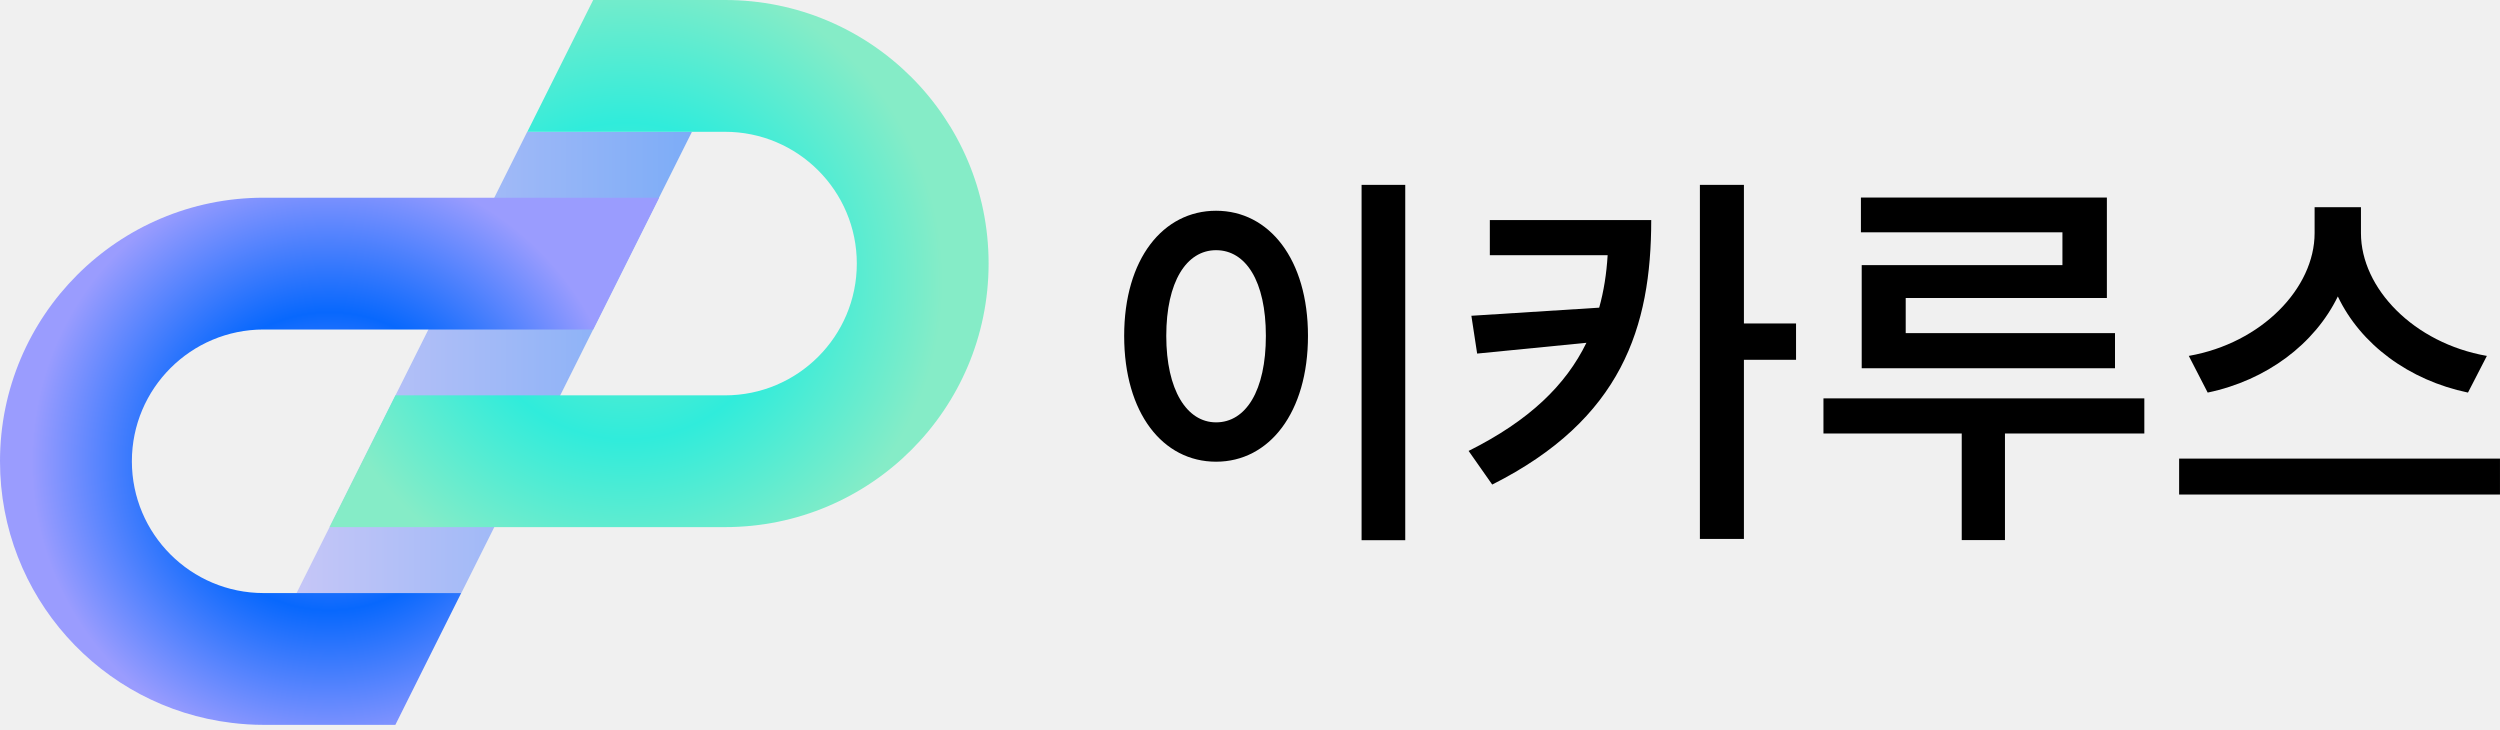
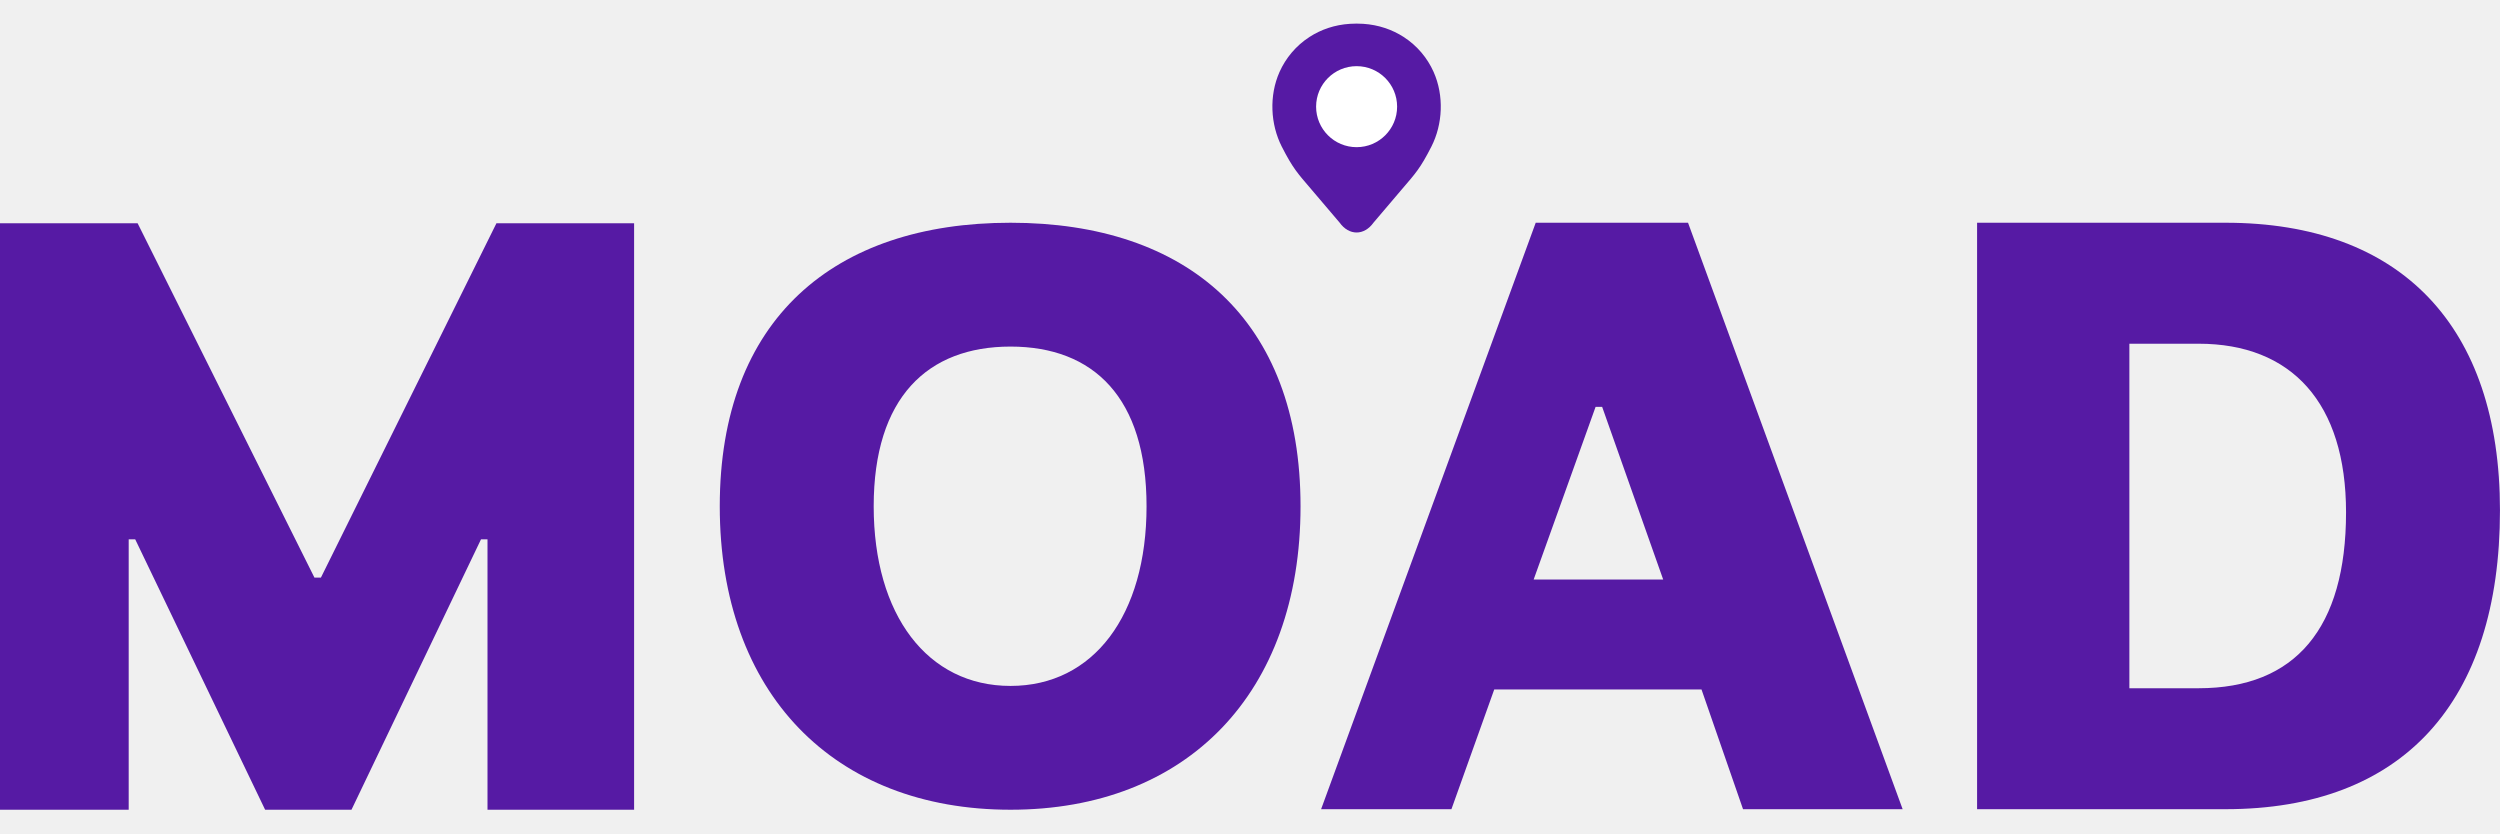
- <svg xmlns="http://www.w3.org/2000/svg" width="120" height="35" viewBox="0 0 120 35" fill="none">
-   <g clip-path="url(#clip0_415_5448)">
-     <path opacity="0.5" d="M25.306 6.326L23.724 9.491L22.141 12.655L20.563 15.816L18.981 18.981L15.816 25.307L14.233 28.471H22.141L23.724 25.307L25.306 22.142L26.889 18.981L28.471 15.816L31.632 9.491L33.214 6.326H25.306Z" fill="url(#paint0_linear_415_5448)" />
-     <path d="M34.797 0H28.472L27.208 2.531L25.311 6.326H34.801C38.294 6.326 41.127 9.159 41.127 12.651C41.127 16.143 38.294 18.977 34.801 18.977H18.981L15.816 25.302H34.797C41.786 25.302 47.453 19.636 47.453 12.647C47.453 5.659 41.786 0 34.797 0Z" fill="url(#paint1_radial_415_5448)" />
-     <path d="M23.724 9.49H12.655C5.667 9.49 0 15.153 0 22.141C0 28.612 4.855 33.943 11.118 34.697C11.62 34.76 12.133 34.793 12.651 34.793H18.977L20.24 32.262L22.137 28.467H12.655C9.163 28.467 6.33 25.634 6.33 22.141C6.33 18.649 9.163 15.816 12.655 15.816H28.471L31.636 9.49H23.728H23.724Z" fill="url(#paint2_radial_415_5448)" />
-     <path d="M58.372 10.116C60.928 10.116 62.783 12.452 62.783 16.122C62.783 19.793 60.932 22.162 58.372 22.162C55.812 22.162 53.96 19.826 53.96 16.122C53.96 12.419 55.832 10.116 58.372 10.116ZM58.372 20.273C59.801 20.273 60.762 18.753 60.762 16.122C60.762 13.492 59.797 12.009 58.372 12.009C56.947 12.009 55.981 13.529 55.981 16.122C55.981 18.716 56.963 20.273 58.372 20.273ZM67.452 25.928H65.356V8.873H67.452V25.924V25.928Z" fill="black" />
-     <path d="M71.624 23.256L70.493 21.644C73.422 20.182 75.162 18.475 76.148 16.454L70.903 16.972L70.626 15.157L76.761 14.768C76.984 13.973 77.113 13.136 77.167 12.249H71.512V10.563H79.259C79.259 15.696 77.85 20.128 71.624 23.26V23.256ZM81.595 8.873H83.708V15.526H86.21V17.27H83.708V25.87H81.595V8.873Z" fill="black" />
-     <path d="M87.526 19.122H102.928V20.808H96.238V25.924H94.163V20.808H87.526V19.122ZM101.13 14.304H91.474V15.99H101.52V17.676H89.362V12.726H98.997V11.151H89.324V9.482H101.13V14.3V14.304Z" fill="black" />
-     <path d="M104.598 22.013H119.999V23.736H104.598V22.013ZM119.37 17.083L118.463 18.844C115.625 18.252 113.309 16.528 112.216 14.229C111.106 16.508 108.806 18.252 105.969 18.844L105.062 17.083C108.566 16.47 111.101 13.823 111.101 11.189V9.946H113.326V11.189C113.326 13.84 115.865 16.47 119.366 17.083H119.37Z" fill="black" />
-   </g>
-   <defs>
-     <linearGradient id="paint0_linear_415_5448" x1="14.233" y1="17.399" x2="33.214" y2="17.399" gradientUnits="userSpaceOnUse">
-       <stop stop-color="#9A9CFE" />
-       <stop offset="1" stop-color="#0868FD" />
-     </linearGradient>
-     <radialGradient id="paint1_radial_415_5448" cx="0" cy="0" r="1" gradientUnits="userSpaceOnUse" gradientTransform="translate(30.0666 13.4921) scale(15.1864 15.1864)">
-       <stop stop-color="#85ECC7" />
-       <stop offset="0.04" stop-color="#7DECC8" />
-       <stop offset="0.35" stop-color="#45ECD5" />
-       <stop offset="0.5" stop-color="#30ECDB" />
-       <stop offset="1" stop-color="#85ECC7" />
-     </radialGradient>
-     <radialGradient id="paint2_radial_415_5448" cx="0" cy="0" r="1" gradientUnits="userSpaceOnUse" gradientTransform="translate(15.8161 22.1414) scale(14.3248 14.3248)">
-       <stop stop-color="#9A9CFE" />
-       <stop offset="0.5" stop-color="#0868FD" />
-       <stop offset="1" stop-color="#9A9CFE" />
-     </radialGradient>
-     <clipPath id="clip0_415_5448">
-       <rect width="120" height="34.797" fill="white" />
-     </clipPath>
-   </defs>
+ <svg xmlns="http://www.w3.org/2000/svg" width="84" height="28" viewBox="0 0 84 28" fill="none">
+   <path d="M0 7.502H4.624L10.565 19.407H10.783L16.68 7.502H21.306V27.207H16.38V18.121H16.162L11.81 27.207H8.908L4.543 18.121H4.324V27.207H0V7.502Z" fill="#561AA4" />
+   <path d="M24.184 17.012C24.184 10.732 28.015 7.484 33.954 7.484C39.879 7.484 43.698 10.732 43.698 17.012C43.698 23.293 39.879 27.207 33.954 27.207C28.015 27.207 24.184 23.294 24.184 17.012ZM38.524 17.012C38.524 13.359 36.746 11.645 33.953 11.645C31.163 11.645 29.356 13.359 29.356 17.012C29.356 20.666 31.163 23.047 33.953 23.047C36.746 23.047 38.524 20.666 38.524 17.012Z" fill="#561AA4" />
+   <path d="M51.6 7.484H56.718L63.929 27.189H58.566L57.171 23.167H50.206L48.768 27.189H44.389L51.6 7.484ZM55.883 19.472L53.832 13.67H53.612L51.531 19.472H55.883Z" fill="#561AA4" />
+   <path d="M66.43 7.484H74.777C80.674 7.484 83.999 10.96 83.999 17.145C83.999 23.618 80.715 27.189 74.777 27.189H66.43V7.484ZM73.873 23.125C77.13 23.125 78.827 21.1 78.827 17.214C78.827 13.533 76.995 11.549 73.873 11.549H71.547V23.125H73.873Z" fill="#561AA4" />
+   <path d="M48.169 2.416C47.959 1.946 47.614 1.533 47.163 1.242C46.779 0.995 46.319 0.833 45.8 0.8C45.728 0.795 45.655 0.793 45.581 0.793C45.508 0.793 45.436 0.795 45.363 0.8C44.843 0.832 44.384 0.993 43.999 1.242C43.548 1.533 43.203 1.947 42.993 2.416C42.636 3.217 42.688 4.179 43.066 4.923C43.444 5.665 43.608 5.832 44.052 6.352C44.496 6.871 45.012 7.481 45.012 7.481C45.169 7.701 45.375 7.811 45.581 7.812C45.787 7.812 45.993 7.701 46.15 7.481C46.15 7.481 46.667 6.87 47.11 6.352C47.554 5.832 47.719 5.665 48.096 4.923C48.475 4.179 48.526 3.217 48.169 2.416Z" fill="#561AA4" />
+   <path d="M45.582 4.945C46.334 4.945 46.943 4.335 46.943 3.584C46.943 2.832 46.334 2.223 45.582 2.223C44.83 2.223 44.221 2.832 44.221 3.584C44.221 4.335 44.83 4.945 45.582 4.945Z" fill="white" />
</svg>
